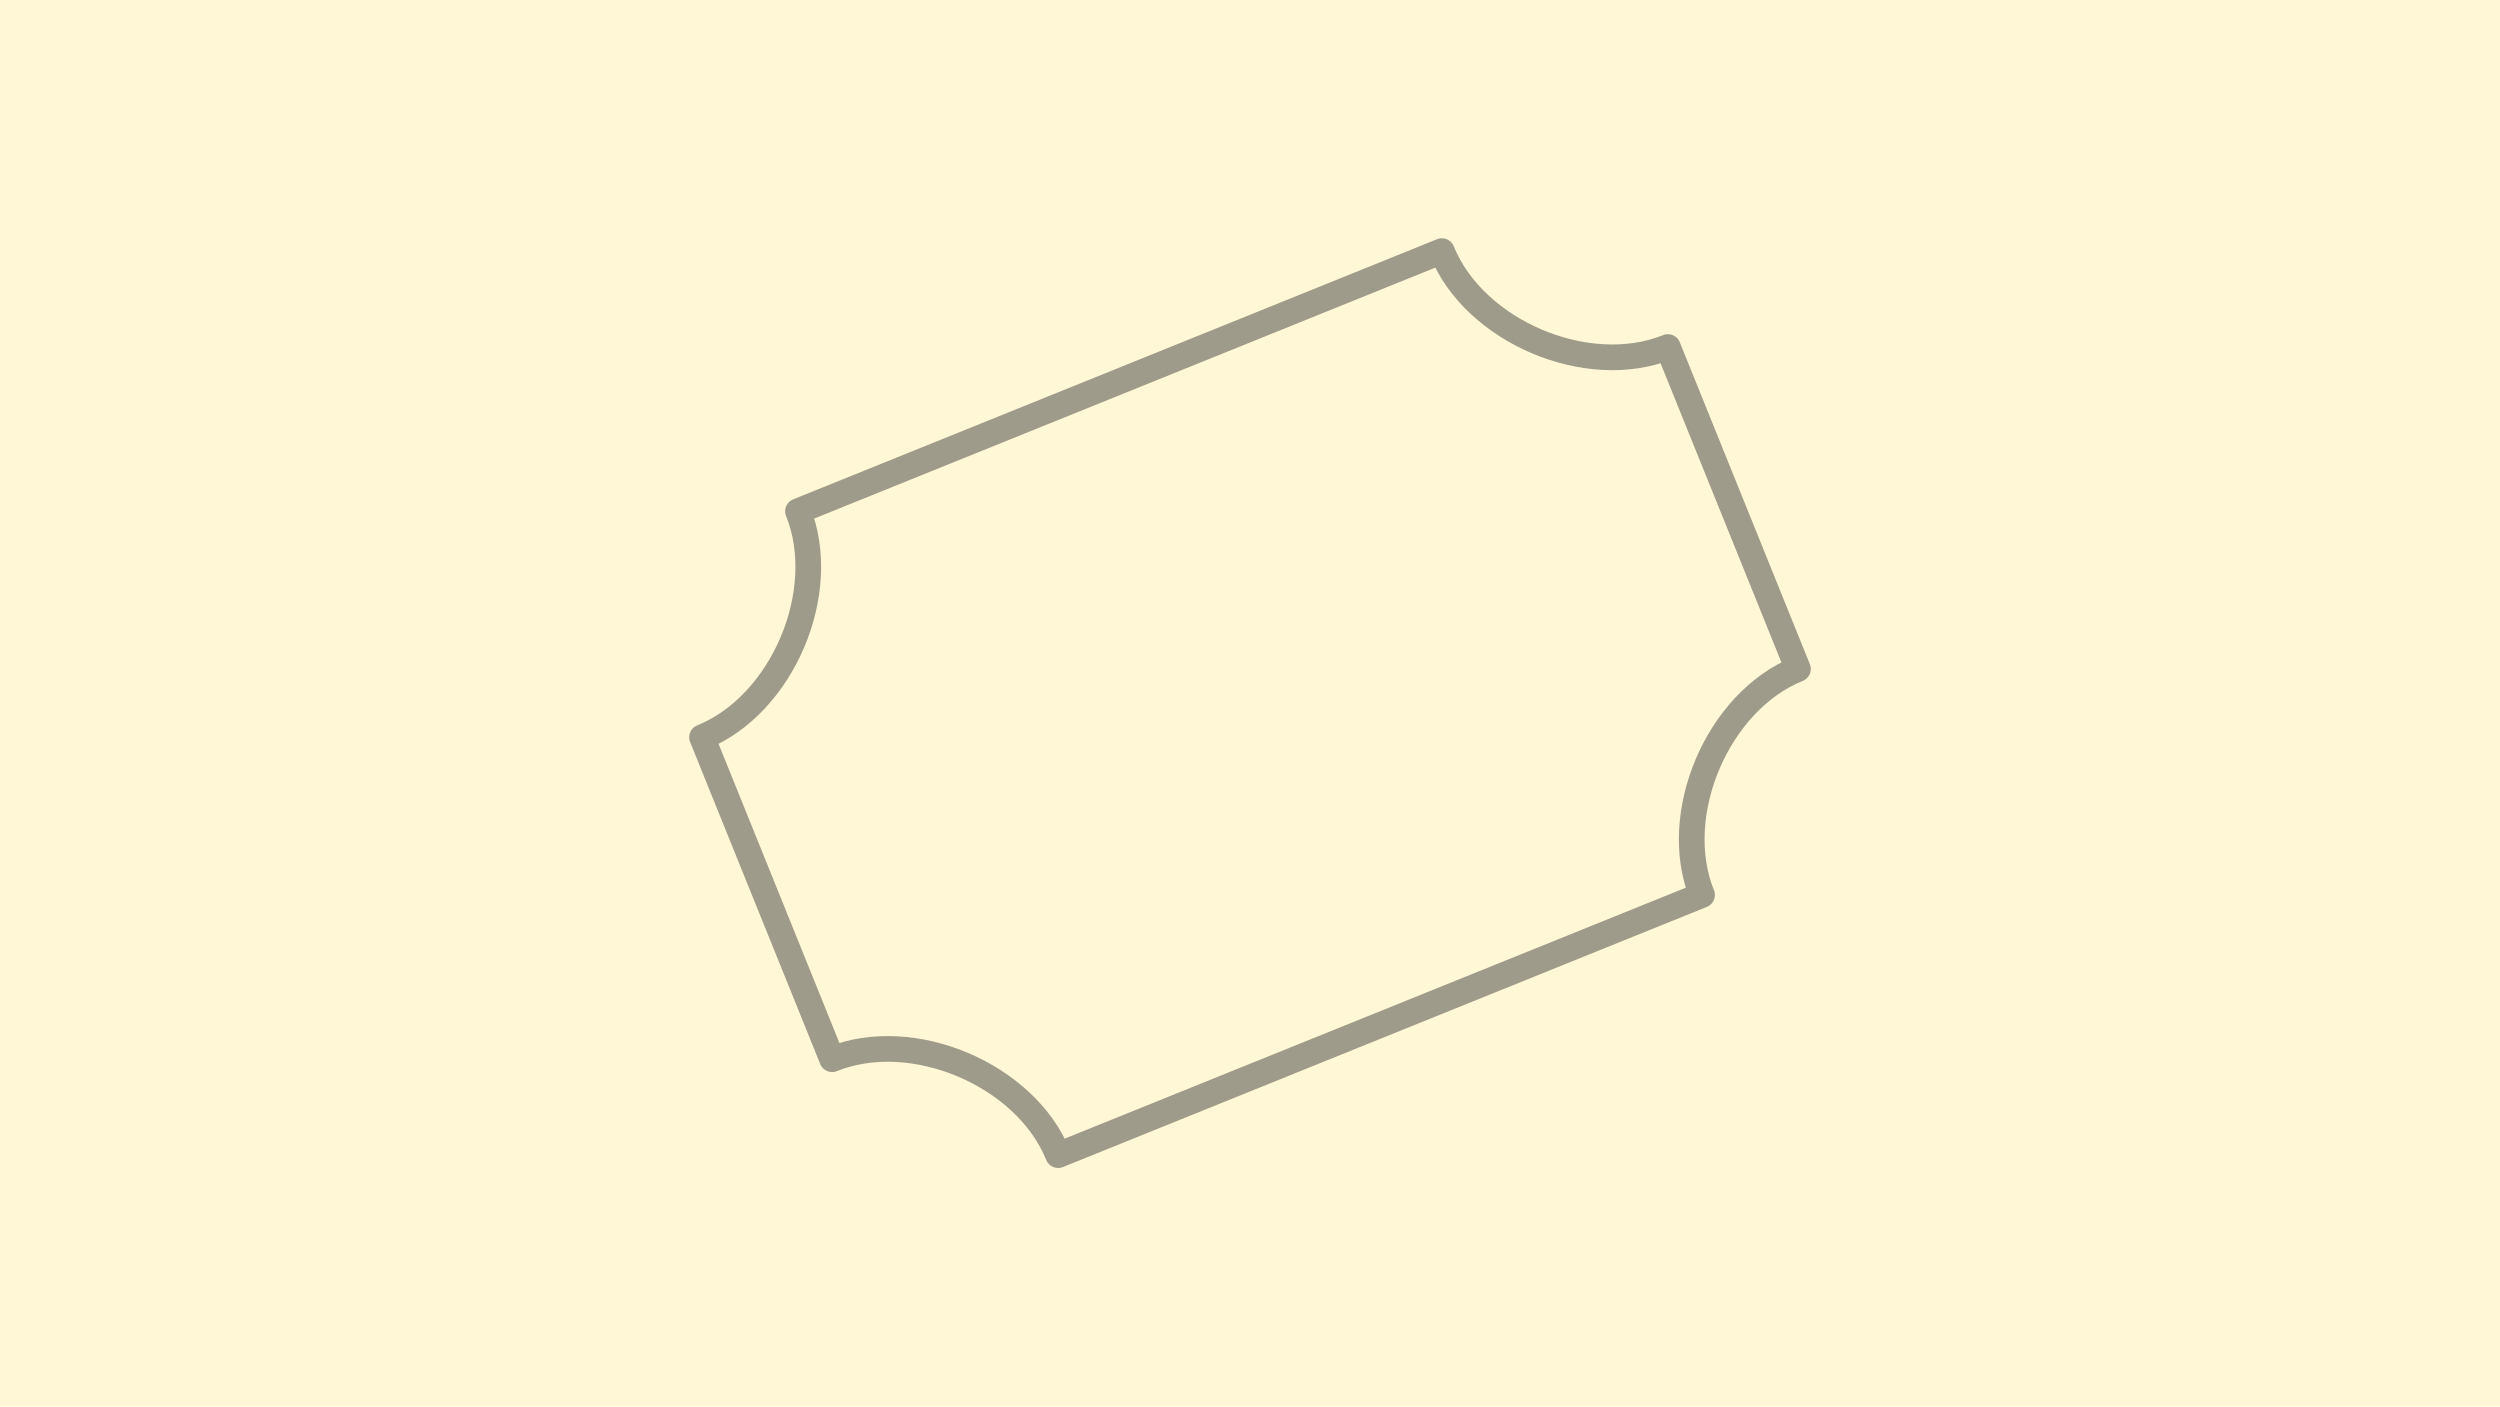
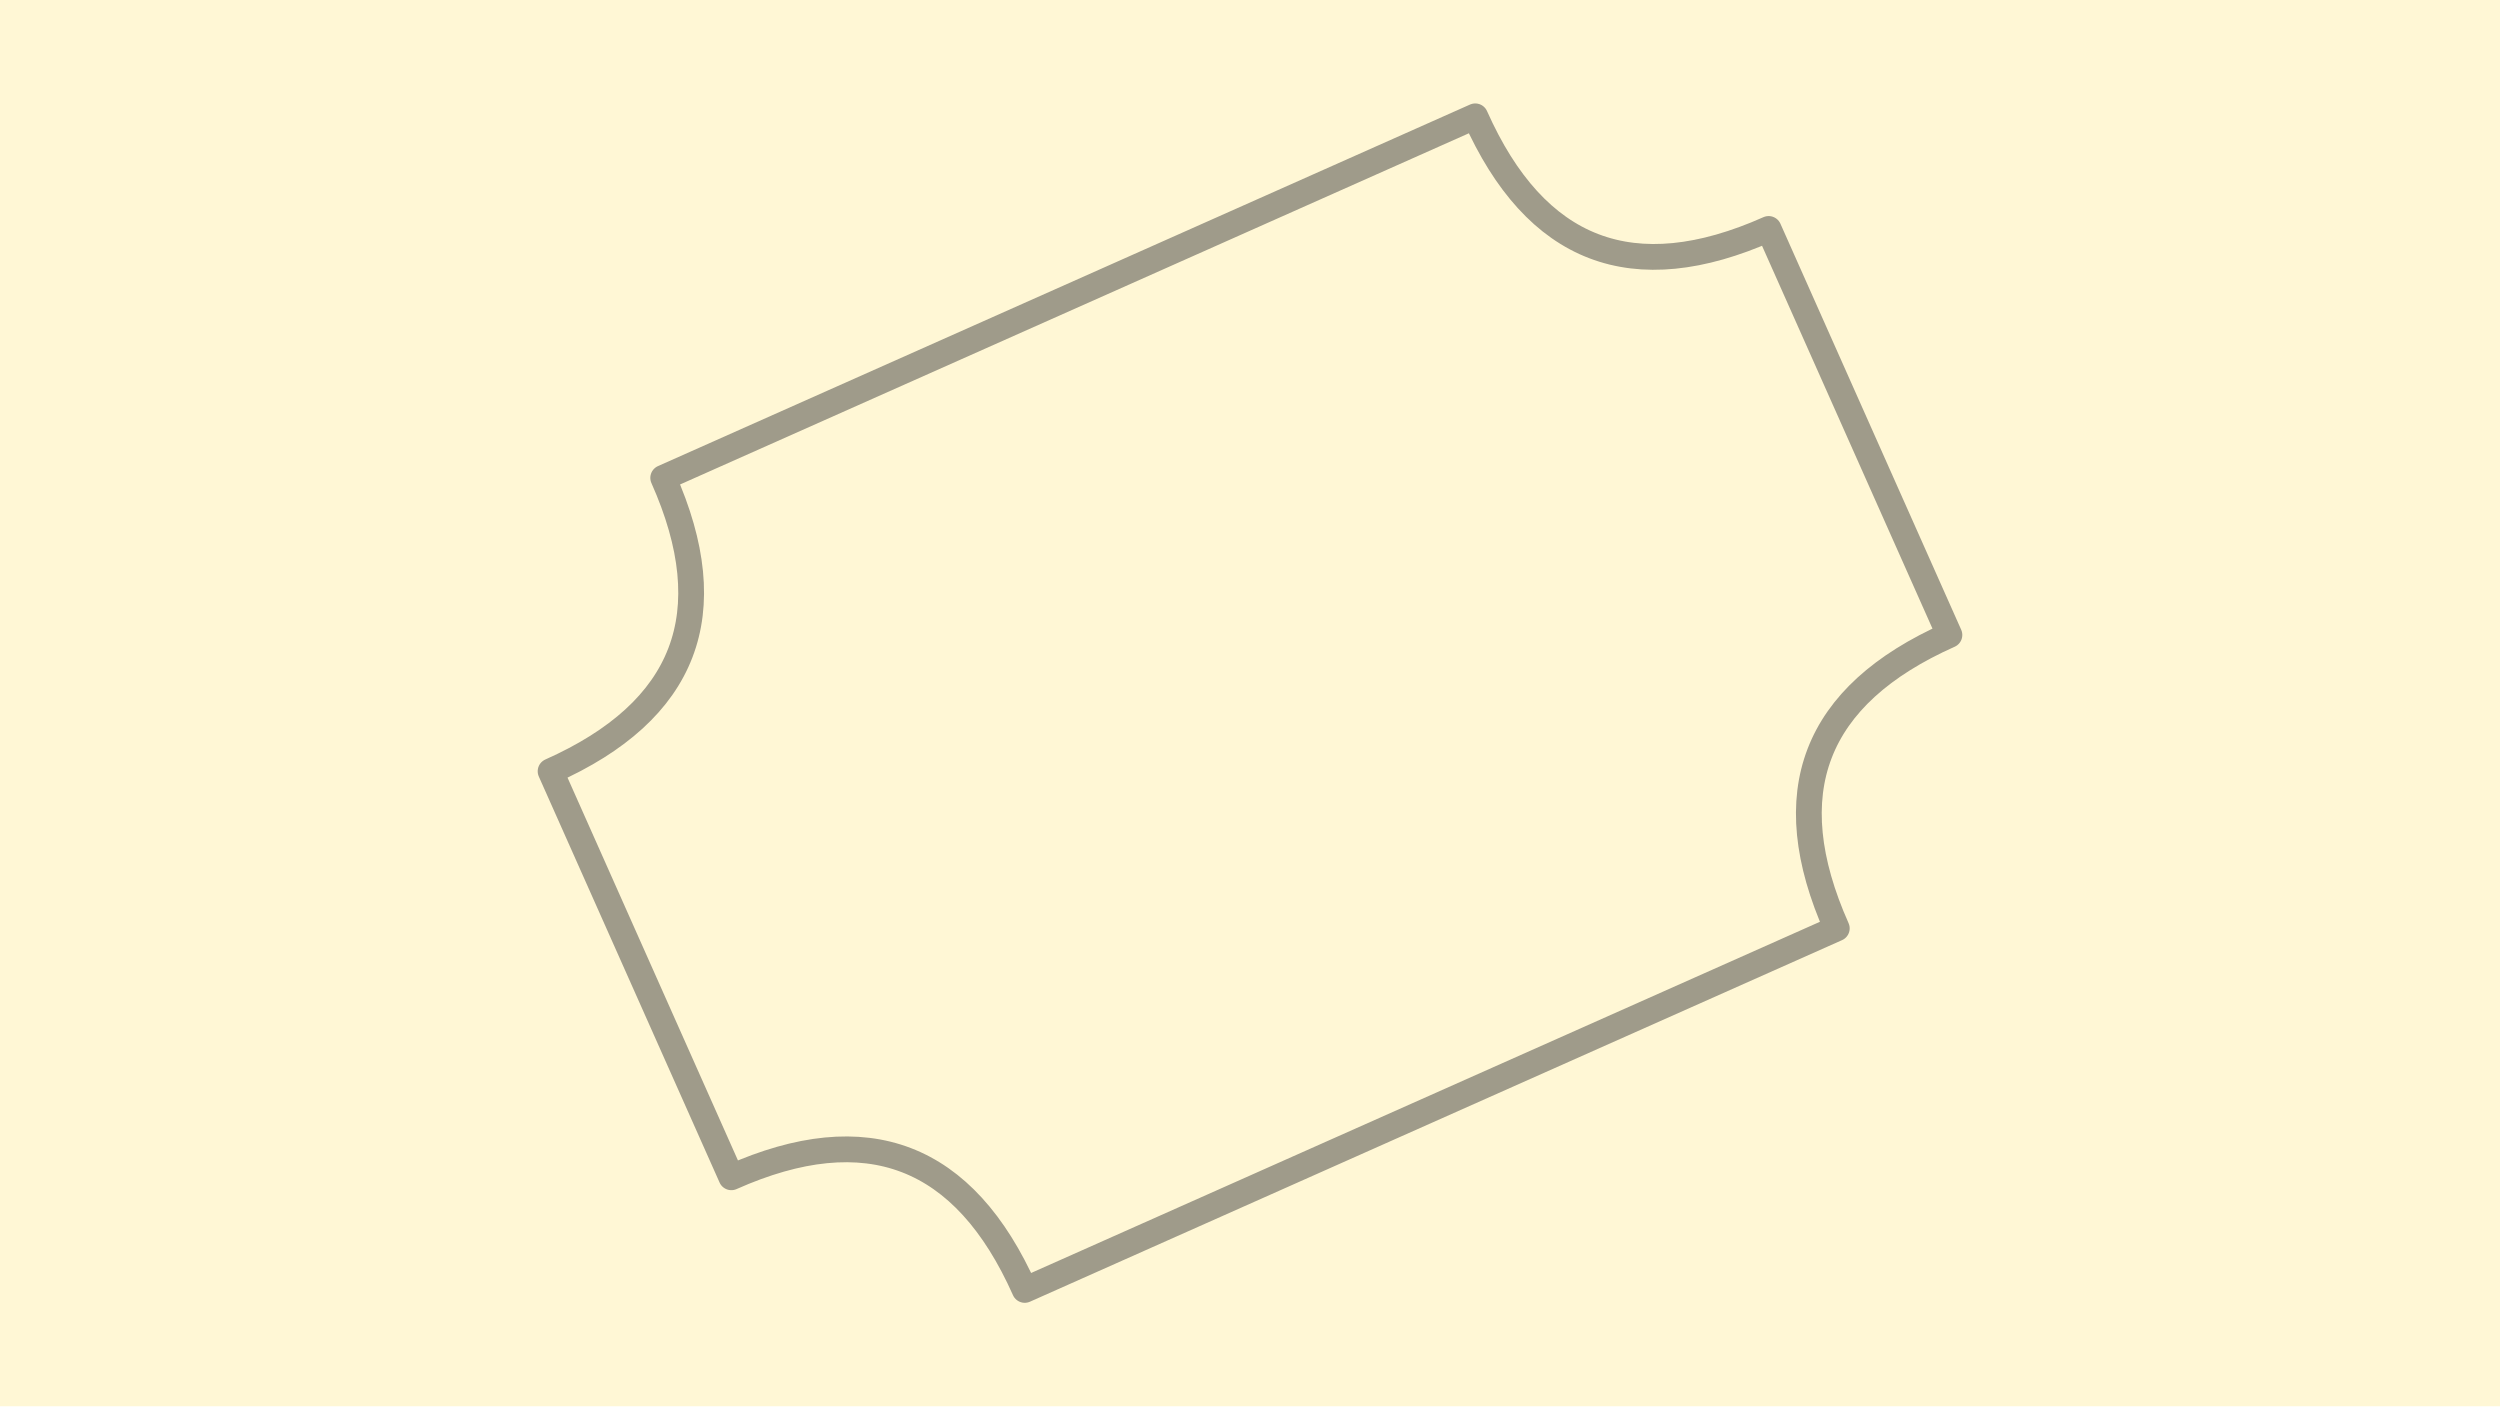
<svg xmlns="http://www.w3.org/2000/svg" width="720" height="405" viewBox="0 0 720 405">
  <path id="background" d="M 0.0 0.0 L 720.0 0.0 L 720.0 405.0 L 0.0 405.0 Z" stroke="none" fill-opacity="1" fill="#fff7d5" />
  <g id="camera" transform="translate(360, 202.5) scale(1, -1) rotate(0.0) translate(0.0, 0.0)">
-     <g id="example" transform="translate(0.0, 0.0) rotate(22.0) scale(200, 200)">
-       <g id="4671e53b" stroke-width="0.037" stroke-opacity="0.498" stroke="#404040" stroke-linejoin="round" stroke-linecap="round" fill="none">
-         <path id="curve.0000" d="M -0.5 0.5 C -0.167 0.5,0.167 0.5,0.5 0.5 C 0.5 0.375,0.625 0.25,0.75 0.25 C 0.75 0.083,0.75 -0.083,0.75 -0.25 C 0.625 -0.25,0.5 -0.375,0.5 -0.5 C 0.167 -0.5,-0.167 -0.5,-0.5 -0.5 C -0.5 -0.375,-0.625 -0.25,-0.75 -0.25 C -0.75 -0.083,-0.75 0.083,-0.75 0.25 C -0.625 0.25,-0.5 0.375,-0.5 0.5 Z" />
+     <g id="example" transform="translate(0.0, 0.0) rotate(204.0) scale(256, 256)">
+       <g id="66d1af89" stroke-width="0.029" stroke-opacity="0.498" stroke="#404040" stroke-linejoin="round" stroke-linecap="round" fill="none">
+         <path id="curve.0000" d="M -0.5 -0.5 C -0.167 -0.5,0.167 -0.5,0.5 -0.5 C 0.5 -0.333,0.583 -0.25,0.75 -0.25 C 0.75 -0.083,0.75 0.083,0.75 0.25 C 0.583 0.25,0.5 0.333,0.5 0.5 C 0.167 0.5,-0.167 0.5,-0.5 0.5 C -0.5 0.333,-0.583 0.25,-0.75 0.25 C -0.75 0.083,-0.75 -0.083,-0.75 -0.25 C -0.583 -0.25,-0.5 -0.333,-0.5 -0.5 Z" />
      </g>
    </g>
  </g>
</svg>
